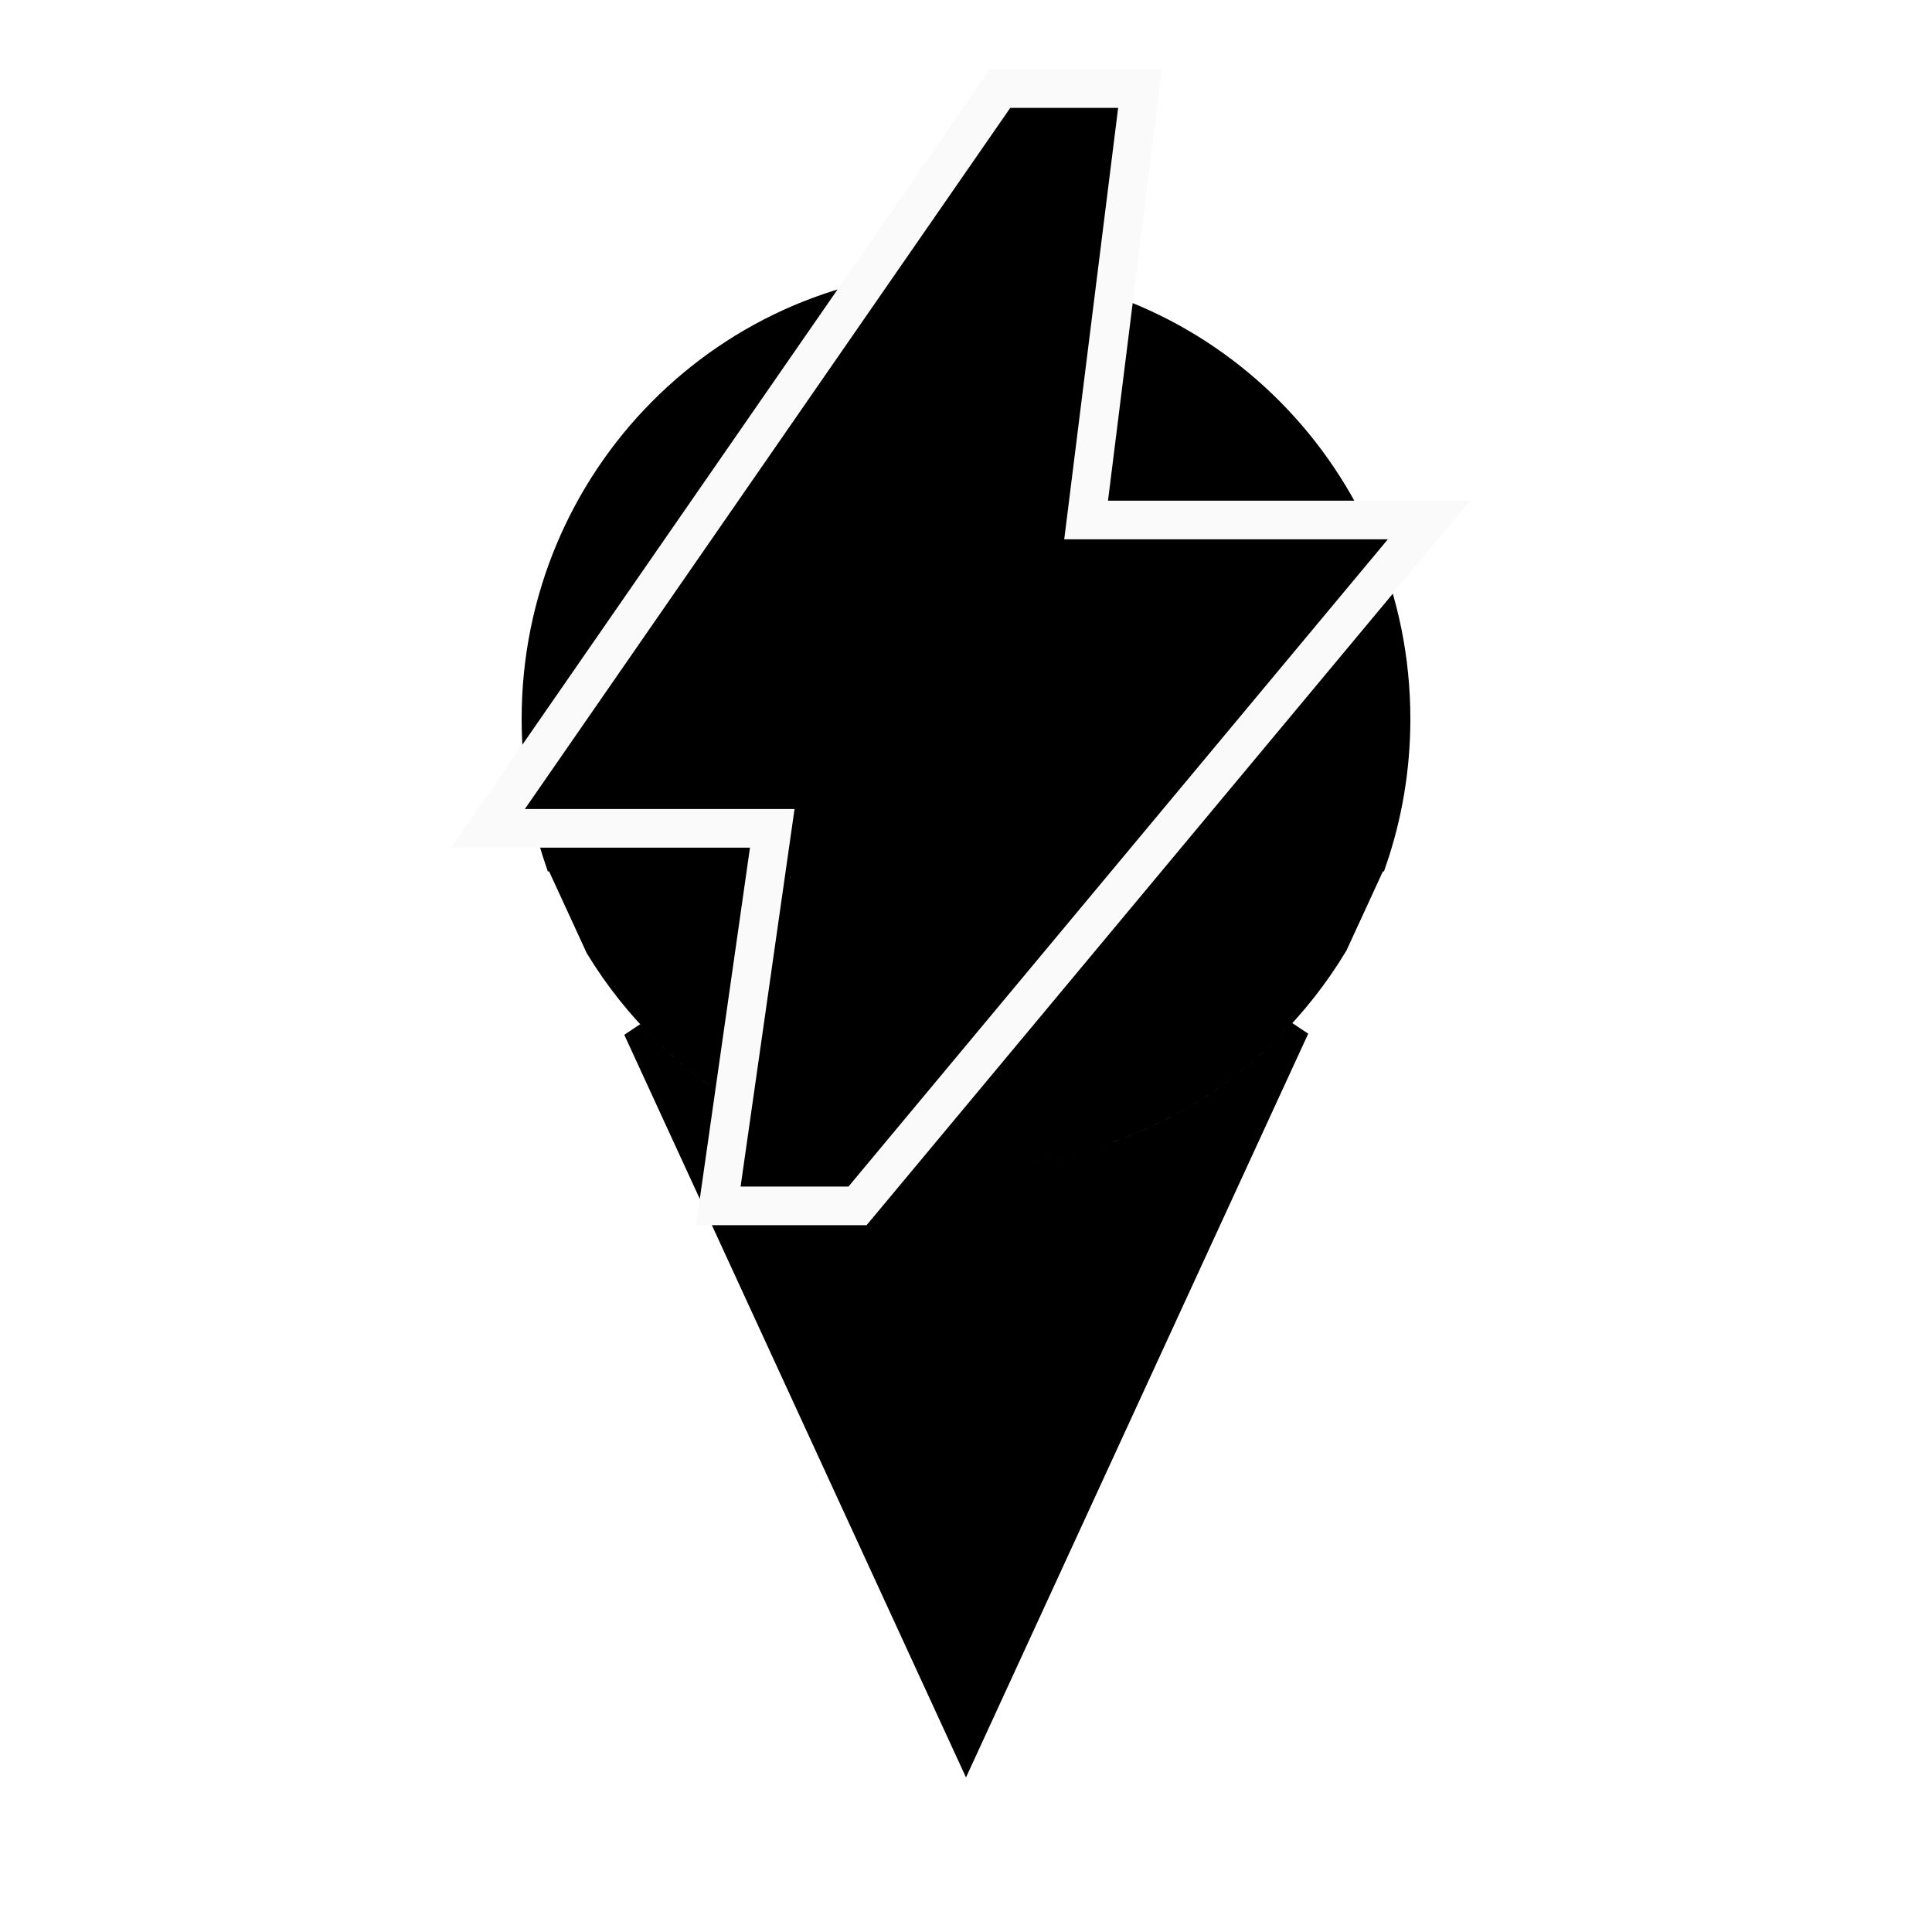
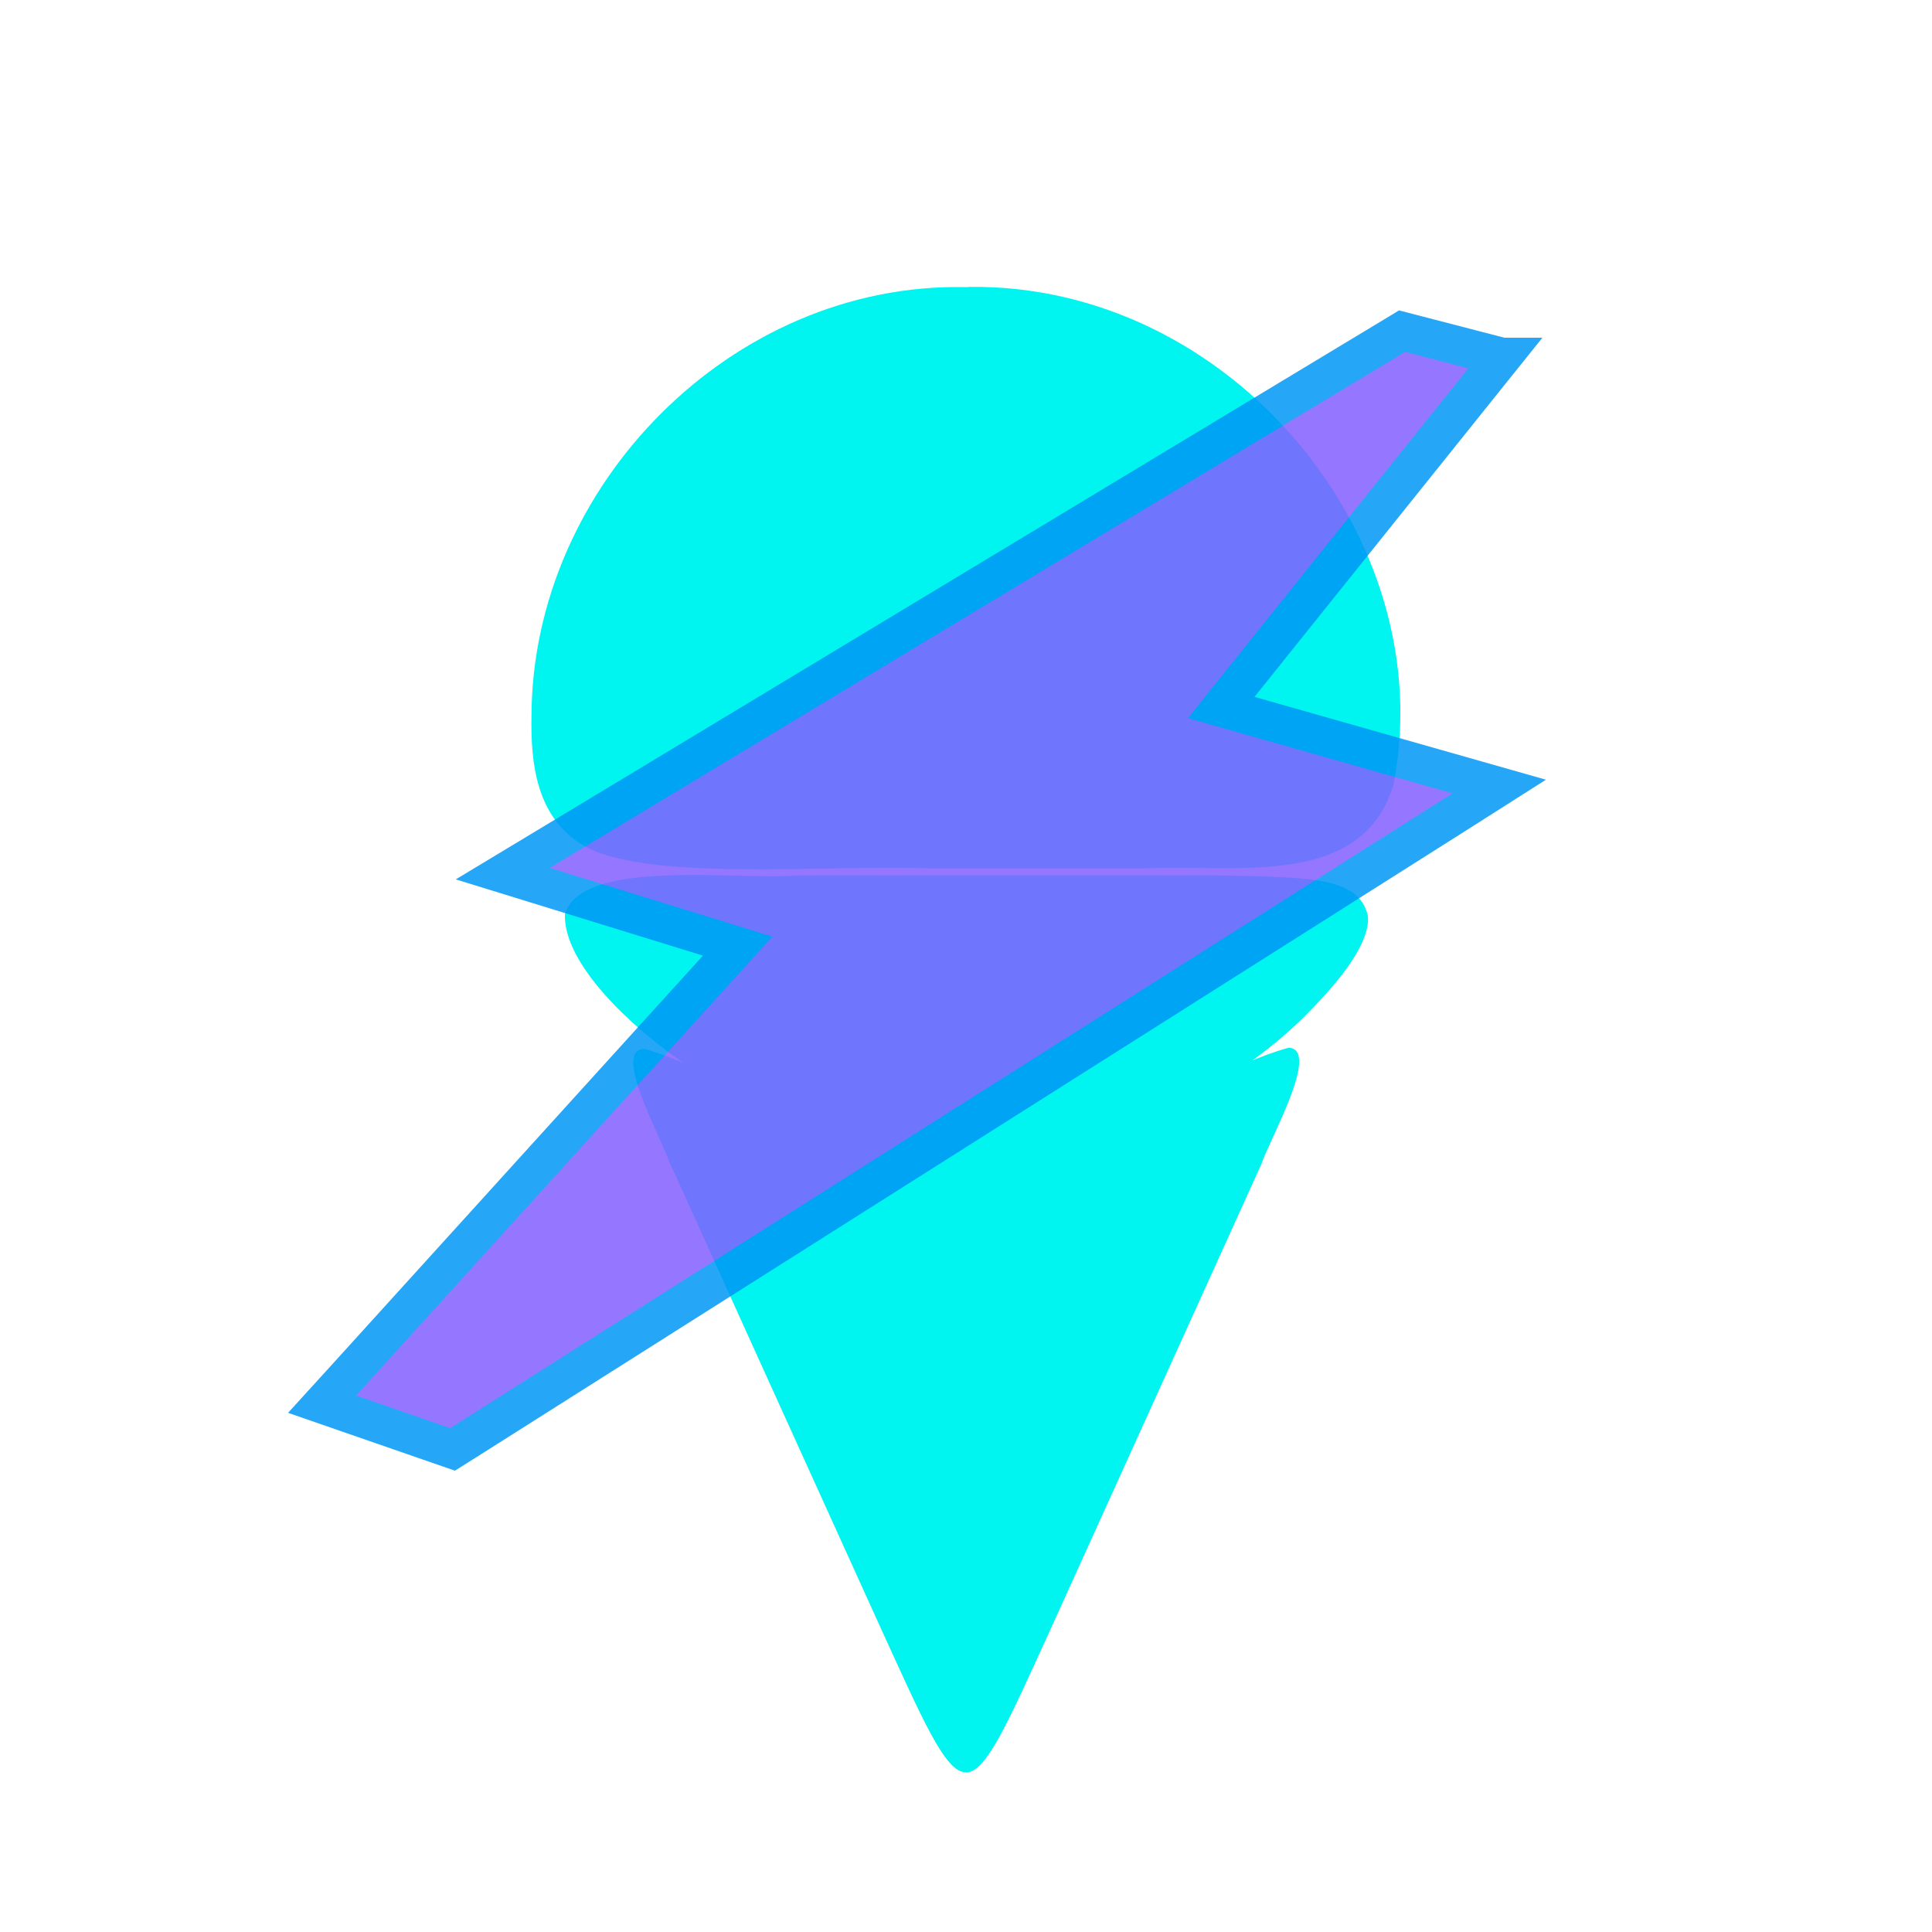
- <svg xmlns="http://www.w3.org/2000/svg" width="100" height="100" viewBox="0 0 100 100" fill="none">
-   <path d="M50 90.804L32.767 53.352C37.058 58.011 43.189 60.913 50 60.913C56.825 60.913 62.966 57.978 67.259 53.293L50 90.804ZM70.798 45.603L69.249 48.967C65.304 55.529 58.158 59.913 50 59.913C41.885 59.913 34.771 55.608 30.814 49.105L29.202 45.603H70.798ZM50 14.5C62.422 14.5 72.5 24.662 72.5 37.207C72.5 39.797 72.07 42.285 71.278 44.603H28.712C27.927 42.289 27.5 39.802 27.5 37.207C27.5 24.662 37.578 14.5 50 14.5Z" fill="black" stroke="black" />
-   <mask id="mask0_177_963" style="mask-type:alpha" maskUnits="userSpaceOnUse" x="16" y="0" width="67" height="67">
-     <rect x="16" width="67" height="67" fill="#D9D9D9" />
-   </mask>
-   <g mask="url(#mask0_177_963)">
-     <path d="M59.008 4.583L58.867 5.707L56.217 26.916H73.968L72.601 28.557L44.685 62.057L44.385 62.416H37.18L37.343 61.276L39.972 42.875H25.259L26.344 41.306L51.469 5.014L51.767 4.583H59.008Z" fill="black" stroke="#FAFAFA" stroke-width="2" />
+ <svg xmlns="http://www.w3.org/2000/svg" id="Capa_1" version="1.1" viewBox="0 0 100 100">
+   <defs>
+     <style>
+       .st0 {
+         fill: #835fff;
+         stroke: #0097f4;
+         stroke-width: 2px;
+       }
+ 
+       .st1 {
+         mask: url(#mask);
+       }
+ 
+       .st2 {
+         fill: #00f4f0;
+       }
+ 
+       .st3 {
+         fill: #d9d9d9;
+       }
+     </style>
+     <mask id="mask" x=".28" y="-7.94" width="100.24" height="107" maskUnits="userSpaceOnUse">
+       <g id="mask0_177_963">
+         <rect class="st3" x="16.9" y="3.06" width="67" height="84.99" transform="translate(29.09 -18.95) rotate(29.61)" />
+       </g>
+     </mask>
+   </defs>
+   <path class="st2" d="M49.97,91.73c-1.06,0-2.26-2.83-4.31-7.3-3.17-6.99-8.04-17.71-11.04-24.35-.37-1.13-3.02-5.87-1.22-5.78,3.08.89,6.19,3.01,9.65,3.84,4.61,1.32,9.66,1.28,14.24-.1,3.38-.86,6.4-2.99,9.41-3.81,1.69.08-1.05,4.87-1.41,6.02-3.08,6.81-8.03,17.71-11.16,24.62-1.94,4.23-3.08,6.86-4.11,6.87h-.06ZM70.81,47.49c.05,1.08-.92,2.62-2.5,4.3-6.74,7.41-18.54,9.88-27.84,6.03-4.73-1.84-11.35-7-11.23-10.51.88-2.94,9.12-1.72,12.04-2,6.66,0,15.44,0,21.67,0,4.64.11,7.37,0,7.85,2.09v.09ZM50.1,14.85c13.6-.21,24.54,13.03,22.02,25.79-1.67,5.43-8.27,4.06-12.92,4.31-3.49,0-7.44,0-11.05,0-5.37-.22-15.17.77-18.19-1.34-2.17-1.44-2.5-4.06-2.45-6.57.05-11.9,10.36-22.4,22.4-22.18h.2Z" />
+   <g class="st1">
+     <path class="st0" d="M77.75,18.48l-.65.81-13.89,17.33,14.39,4.09-2.06,1.31-51.45,32.58-.67.42-6.75-2.34,1.42-1.56,20.09-22.15-12.16-3.75s2.29-1.38,2.29-1.38l43.83-26.44.43-.26,5.17,1.34Z" />
  </g>
</svg>
